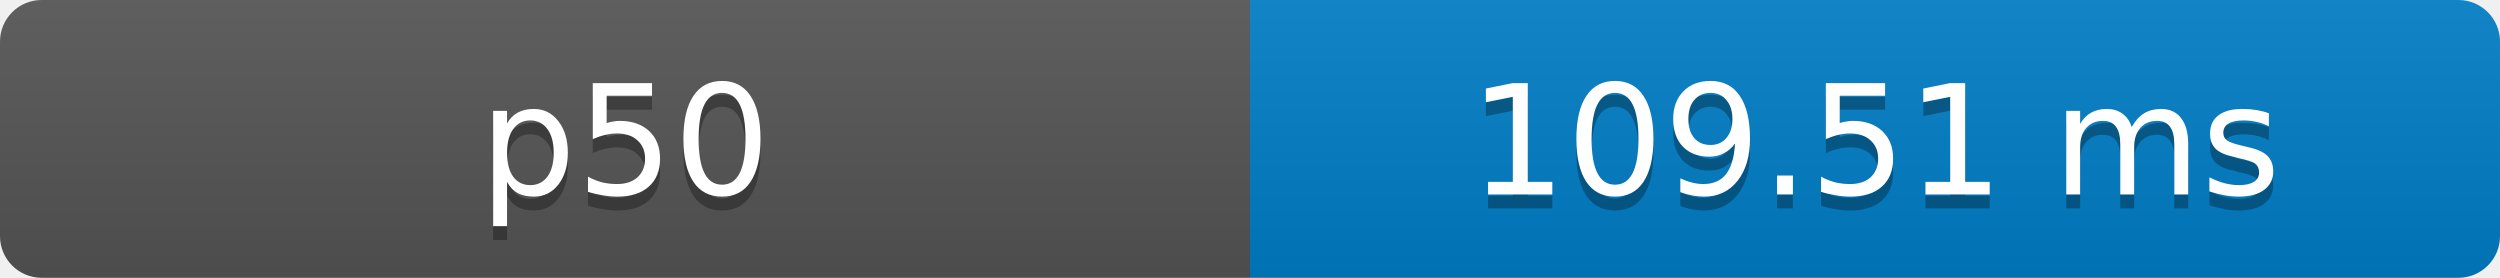
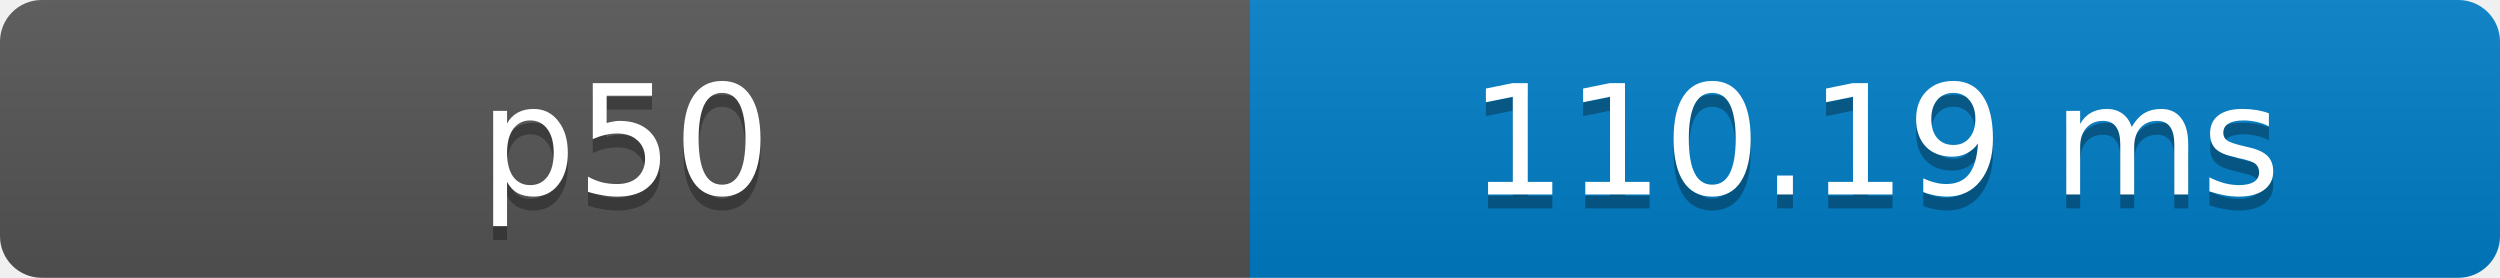
- <svg xmlns="http://www.w3.org/2000/svg" width="180" height="20" role="img" aria-label="p50: 109.51 ms">
+ <svg xmlns="http://www.w3.org/2000/svg" width="180" height="20" role="img" aria-label="p50: 110.19 ms">
  <defs>
    <clipPath id="round">
      <rect width="180" height="20" rx="3" fill="#fff" />
    </clipPath>
    <linearGradient id="shade" x2="0" y2="100%">
      <stop offset="0" stop-color="#bbb" stop-opacity=".1" />
      <stop offset="1" stop-opacity=".1" />
    </linearGradient>
  </defs>
  <g clip-path="url(#round)">
    <rect width="90" height="20" fill="#555" />
    <rect x="90" width="90" height="20" fill="#007ec6" />
    <rect width="180" height="20" fill="url(#shade)" />
  </g>
  <g fill="#fff" text-anchor="middle" font-family="Verdana,Geneva,DejaVu Sans,sans-serif" font-size="11">
    <text x="45" y="15" fill="#010101" fill-opacity=".3">p50</text>
    <text x="45" y="14">p50</text>
-     <text x="135" y="15" fill="#010101" fill-opacity=".3">109.51 ms</text>
-     <text x="135" y="14">109.51 ms</text>
+     <text x="135" y="15" fill="#010101" fill-opacity=".3">110.19 ms</text>
+     <text x="135" y="14">110.19 ms</text>
  </g>
</svg>
